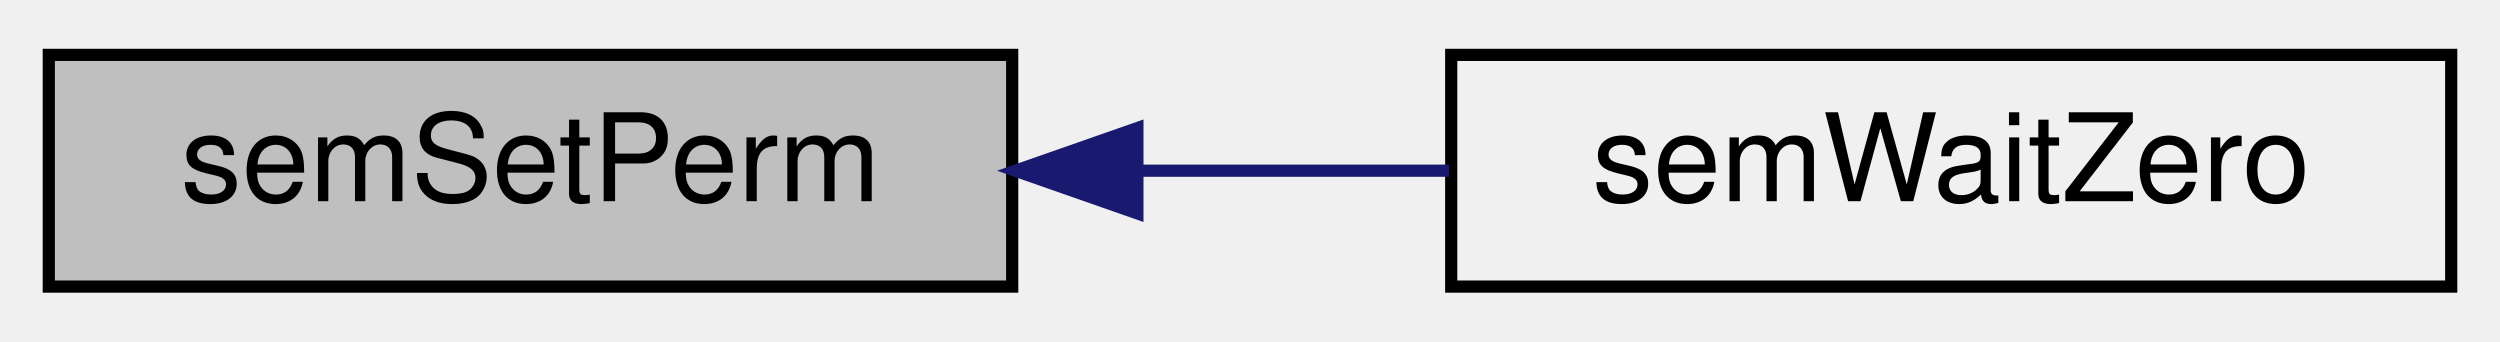
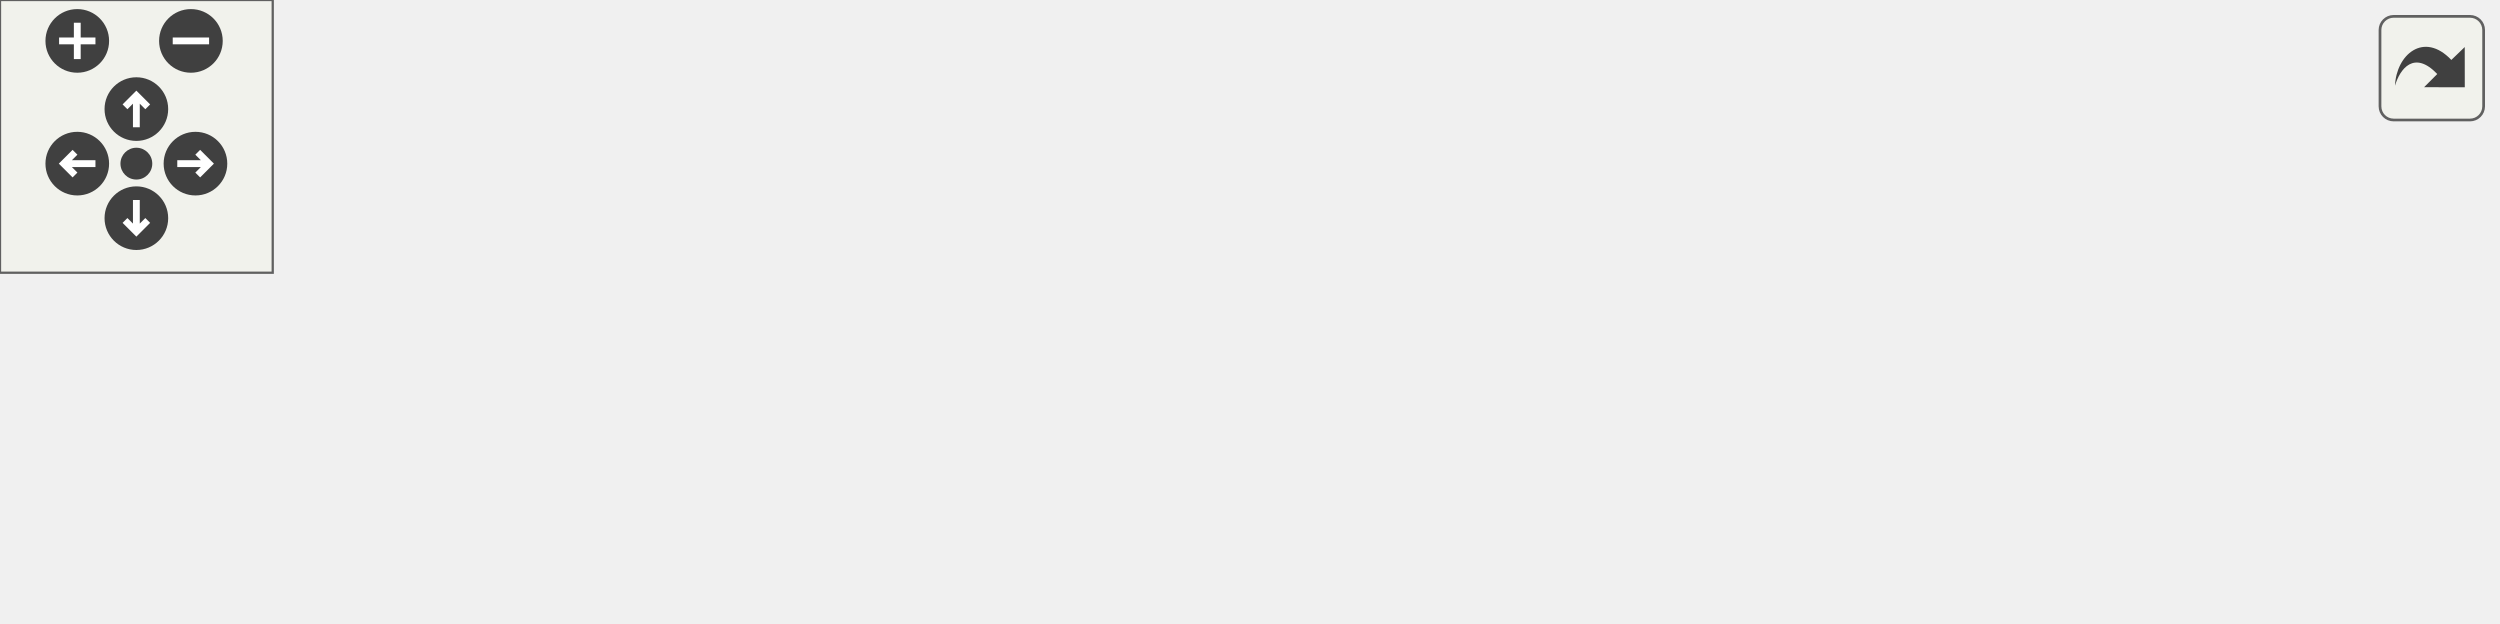
- <svg xmlns="http://www.w3.org/2000/svg" xmlns:xlink="http://www.w3.org/1999/xlink" width="205pt" height="28pt" viewBox="0.00 0.00 205.00 28.00">
-   <g id="graph0" class="graph" transform="scale(1 1) rotate(0) translate(4 24)">
-     <g id="node1" class="node">
-       <polygon fill="#bfbfbf" stroke="#000000" points="0,-.5 0,-19.5 79,-19.5 79,-.5 0,-.5" />
-       <text text-anchor="middle" x="39.5" y="-7.5" font-family="Helvetica,sans-Serif" font-size="10.00" fill="#000000">semSetPerm</text>
+ <svg xmlns="http://www.w3.org/2000/svg" xmlns:xlink="http://www.w3.org/1999/xlink" id="main" version="1.1" xml:space="preserve">
+   <style type="text/css">
+ .edge:hover path { stroke: red; }
+ .edge:hover polygon { stroke: red; fill: red; }
+ </style>
+   <defs>
+     <circle id="rim" cx="0" cy="0" r="7" />
+     <circle id="rim2" cx="0" cy="0" r="3.5" />
+     <g id="zoomPlus">
+       <use xlink:href="#rim" fill="#404040">
+         <set attributeName="fill" to="#808080" begin="zoomplus.mouseover" end="zoomplus.mouseout" />
+       </use>
+       <path d="M-4,0h8M0,-4v8" fill="none" stroke="white" stroke-width="1.5" pointer-events="none" />
    </g>
-     <g id="node2" class="node">
-       <g id="a_node2">
-         <a xlink:href="semaphore_8h.html#a40485eedbf6d56f7fd27bce5a537efbe" target="_top" xlink:title="Attende che il semaforo sem_num raggiunga il valore zero. ">
-           <polygon fill="none" stroke="#000000" points="115,-.5 115,-19.5 197,-19.5 197,-.5 115,-.5" />
-           <text text-anchor="middle" x="156" y="-7.5" font-family="Helvetica,sans-Serif" font-size="10.00" fill="#000000">semWaitZero</text>
-         </a>
+     <g id="zoomMin">
+       <use xlink:href="#rim" fill="#404040">
+         <set attributeName="fill" to="#808080" begin="zoomminus.mouseover" end="zoomminus.mouseout" />
+       </use>
+       <path d="M-4,0h8" fill="none" stroke="white" stroke-width="1.5" pointer-events="none" />
+     </g>
+     <g id="dirArrow">
+       <path fill="none" stroke="white" stroke-width="1.5" d="M0,-3.0v7 M-2.5,-0.5L0,-3.0L2.5,-0.5" />
+     </g>
+     <g id="resetDef">
+       <use xlink:href="#rim2" fill="#404040">
+         <set attributeName="fill" to="#808080" begin="reset.mouseover" end="reset.mouseout" />
+       </use>
+     </g>
+   </defs>
+   <svg id="graph" class="graph">
+     <g id="viewport">
+       <g id="node1" class="node">
+         <polygon fill="#bfbfbf" stroke="#000000" points="0,-38.5 0,-57.5 79,-57.5 79,-38.5 0,-38.5" />
+         <text text-anchor="middle" x="39.5" y="-45.5" font-family="Helvetica,sans-Serif" font-size="10.00" fill="#000000">semSetPerm</text>
+       </g>
+       <g id="node2" class="node">
+         <g id="a_node2">
+           <a xlink:href="semaphore_8h.html#a40485eedbf6d56f7fd27bce5a537efbe" target="_top" xlink:title="Attende che il semaforo sem_num raggiunga il valore zero. ">
+             <polygon fill="none" stroke="#000000" points="115,-38.5 115,-57.5 197,-57.5 197,-38.5 115,-38.5" />
+             <text text-anchor="middle" x="156" y="-45.5" font-family="Helvetica,sans-Serif" font-size="10.00" fill="#000000">semWaitZero</text>
+           </a>
+         </g>
+       </g>
+       <g id="edge1" class="edge">
+         <path fill="none" stroke="#191970" d="M89.431,-48C97.901,-48 106.612,-48 114.825,-48" />
+         <polygon fill="#191970" stroke="#191970" points="89.267,-44.5 79.267,-48 89.267,-51.5 89.267,-44.5" />
+       </g>
+       <g id="node3" class="node">
+         <g id="a_node3">
+           <a xlink:href="client_8h.html#a8c7084a254c7cd640d66e647795ff8f6" target="_top" xlink:title="operazioni_client0">
+             <polygon fill="none" stroke="#000000" points="366,-57.5 366,-76.5 472,-76.5 472,-57.5 366,-57.5" />
+             <text text-anchor="middle" x="419" y="-64.5" font-family="Helvetica,sans-Serif" font-size="10.00" fill="#000000">operazioni_client0</text>
+           </a>
+         </g>
+       </g>
+       <g id="edge2" class="edge">
+         <path fill="none" stroke="#191970" d="M196.968,-60.056C208.516,-62.92 221.16,-65.561 233,-67 277.557,-72.416 328.564,-71.951 365.88,-70.394" />
+         <polygon fill="#191970" stroke="#191970" points="197.709,-56.632 187.15,-57.506 195.949,-63.407 197.709,-56.632" />
+       </g>
+       <g id="node5" class="node">
+         <g id="a_node5">
+           <a xlink:href="client_8h.html#a54b47b58f228d7bc9827d2919687e25a" target="_top" xlink:title="Funzione eseguita da ogni Client i (figli di Client 0) per mandare i file al server. ">
+             <polygon fill="none" stroke="#000000" points="233,-38.5 233,-57.5 330,-57.5 330,-38.5 233,-38.5" />
+             <text text-anchor="middle" x="281.5" y="-45.5" font-family="Helvetica,sans-Serif" font-size="10.00" fill="#000000">operazioni_figlio</text>
+           </a>
+         </g>
+       </g>
+       <g id="edge4" class="edge">
+         <path fill="none" stroke="#191970" d="M207.243,-48C215.717,-48 224.482,-48 232.889,-48" />
+         <polygon fill="#191970" stroke="#191970" points="207.093,-44.5 197.093,-48 207.093,-51.5 207.093,-44.5" />
+       </g>
+       <g id="node6" class="node">
+         <g id="a_node6">
+           <a xlink:href="server_8c.html#a0ddf1224851353fc92bfbff6f499fa97" target="_top" xlink:title="main">
+             <polygon fill="none" stroke="#000000" points="261,-.5 261,-19.5 302,-19.5 302,-.5 261,-.5" />
+             <text text-anchor="middle" x="281.5" y="-7.5" font-family="Helvetica,sans-Serif" font-size="10.00" fill="#000000">main</text>
+           </a>
+         </g>
+       </g>
+       <g id="edge6" class="edge">
+         <path fill="none" stroke="#191970" d="M197.451,-35.449C218.722,-29.009 243.698,-21.446 260.864,-16.248" />
+         <polygon fill="#191970" stroke="#191970" points="196.226,-32.163 187.669,-38.411 198.254,-38.863 196.226,-32.163" />
+       </g>
+       <g id="node4" class="node">
+         <g id="a_node4">
+           <a xlink:href="client_8c.html#a0ddf1224851353fc92bfbff6f499fa97" target="_top" xlink:title="main">
+             <polygon fill="none" stroke="#000000" points="508,-57.5 508,-76.5 549,-76.5 549,-57.5 508,-57.5" />
+             <text text-anchor="middle" x="528.5" y="-64.5" font-family="Helvetica,sans-Serif" font-size="10.00" fill="#000000">main</text>
+           </a>
+         </g>
+       </g>
+       <g id="edge3" class="edge">
+         <path fill="none" stroke="#191970" d="M482.28,-67C491.545,-67 500.477,-67 507.977,-67" />
+         <polygon fill="#191970" stroke="#191970" points="482.146,-63.5 472.146,-67 482.146,-70.5 482.146,-63.5" />
+       </g>
+       <g id="edge5" class="edge">
+         <path fill="none" stroke="#191970" d="M340.438,-56.144C348.805,-57.3 357.37,-58.484 365.624,-59.624" />
+         <polygon fill="#191970" stroke="#191970" points="340.75,-52.654 330.365,-54.752 339.791,-59.588 340.75,-52.654" />
      </g>
    </g>
-     <g id="edge1" class="edge">
-       <path fill="none" stroke="#191970" d="M89.431,-10C97.901,-10 106.612,-10 114.825,-10" />
-       <polygon fill="#191970" stroke="#191970" points="89.267,-6.5 79.267,-10 89.267,-13.5 89.267,-6.5" />
+   </svg>
+   <g id="navigator" transform="translate(0 0)" fill="#404254">
+     <rect fill="#f2f5e9" fill-opacity="0.5" stroke="#606060" stroke-width=".5" x="0" y="0" width="60" height="60" />
+     <use id="zoomplus" xlink:href="#zoomPlus" x="17" y="9" />
+     <use id="zoomminus" xlink:href="#zoomMin" x="42" y="9" />
+     <use id="reset" xlink:href="#resetDef" x="30" y="36" />
+     <g id="arrowUp" xlink:href="#dirArrow" transform="translate(30 24)">
+       <use xlink:href="#rim" fill="#404040">
+         <set attributeName="fill" to="#808080" begin="arrowUp.mouseover" end="arrowUp.mouseout" />
+       </use>
+       <path fill="none" stroke="white" stroke-width="1.5" d="M0,-3.0v7 M-2.5,-0.5L0,-3.0L2.5,-0.5" />
+     </g>
+     <g id="arrowRight" xlink:href="#dirArrow" transform="rotate(90) translate(36 -43)">
+       <use xlink:href="#rim" fill="#404040">
+         <set attributeName="fill" to="#808080" begin="arrowRight.mouseover" end="arrowRight.mouseout" />
+       </use>
+       <path fill="none" stroke="white" stroke-width="1.5" d="M0,-3.0v7 M-2.5,-0.5L0,-3.0L2.5,-0.5" />
+     </g>
+     <g id="arrowDown" xlink:href="#dirArrow" transform="rotate(180) translate(-30 -48)">
+       <use xlink:href="#rim" fill="#404040">
+         <set attributeName="fill" to="#808080" begin="arrowDown.mouseover" end="arrowDown.mouseout" />
+       </use>
+       <path fill="none" stroke="white" stroke-width="1.5" d="M0,-3.0v7 M-2.5,-0.5L0,-3.0L2.5,-0.5" />
+     </g>
+     <g id="arrowLeft" xlink:href="#dirArrow" transform="rotate(270) translate(-36 17)">
+       <use xlink:href="#rim" fill="#404040">
+         <set attributeName="fill" to="#808080" begin="arrowLeft.mouseover" end="arrowLeft.mouseout" />
+       </use>
+       <path fill="none" stroke="white" stroke-width="1.5" d="M0,-3.0v7 M-2.5,-0.5L0,-3.0L2.5,-0.5" />
    </g>
  </g>
+   <svg viewBox="0 0 15 15" width="100%" height="30px" preserveAspectRatio="xMaxYMin meet">
+     <g id="arrow_out" transform="scale(0.3 0.3)">
+       <a xlink:href="semaphore_8h_a34a010b0a39236a7261d7d5103426491_icgraph_org.svg" target="_base">
+         <rect id="button" ry="5" rx="5" y="6" x="6" height="38" width="38" fill="#f2f5e9" fill-opacity="0.5" stroke="#606060" stroke-width="1.0" />
+         <path id="arrow" d="M 11.5,31.437 C 11.94,20.098 22.043,11.323 32.159,21.979 L 37.069,17.246 C 37.069,17.246 37.088,32 37.088,32 L 22.16,31.978 C 22.16,31.978 26.998,27.14 26.998,27.14 C 18.529,18.264 13.292,25.23 11.5,31.437 z" style="fill:#404040;" />
+       </a>
+     </g>
+   </svg>
</svg>
